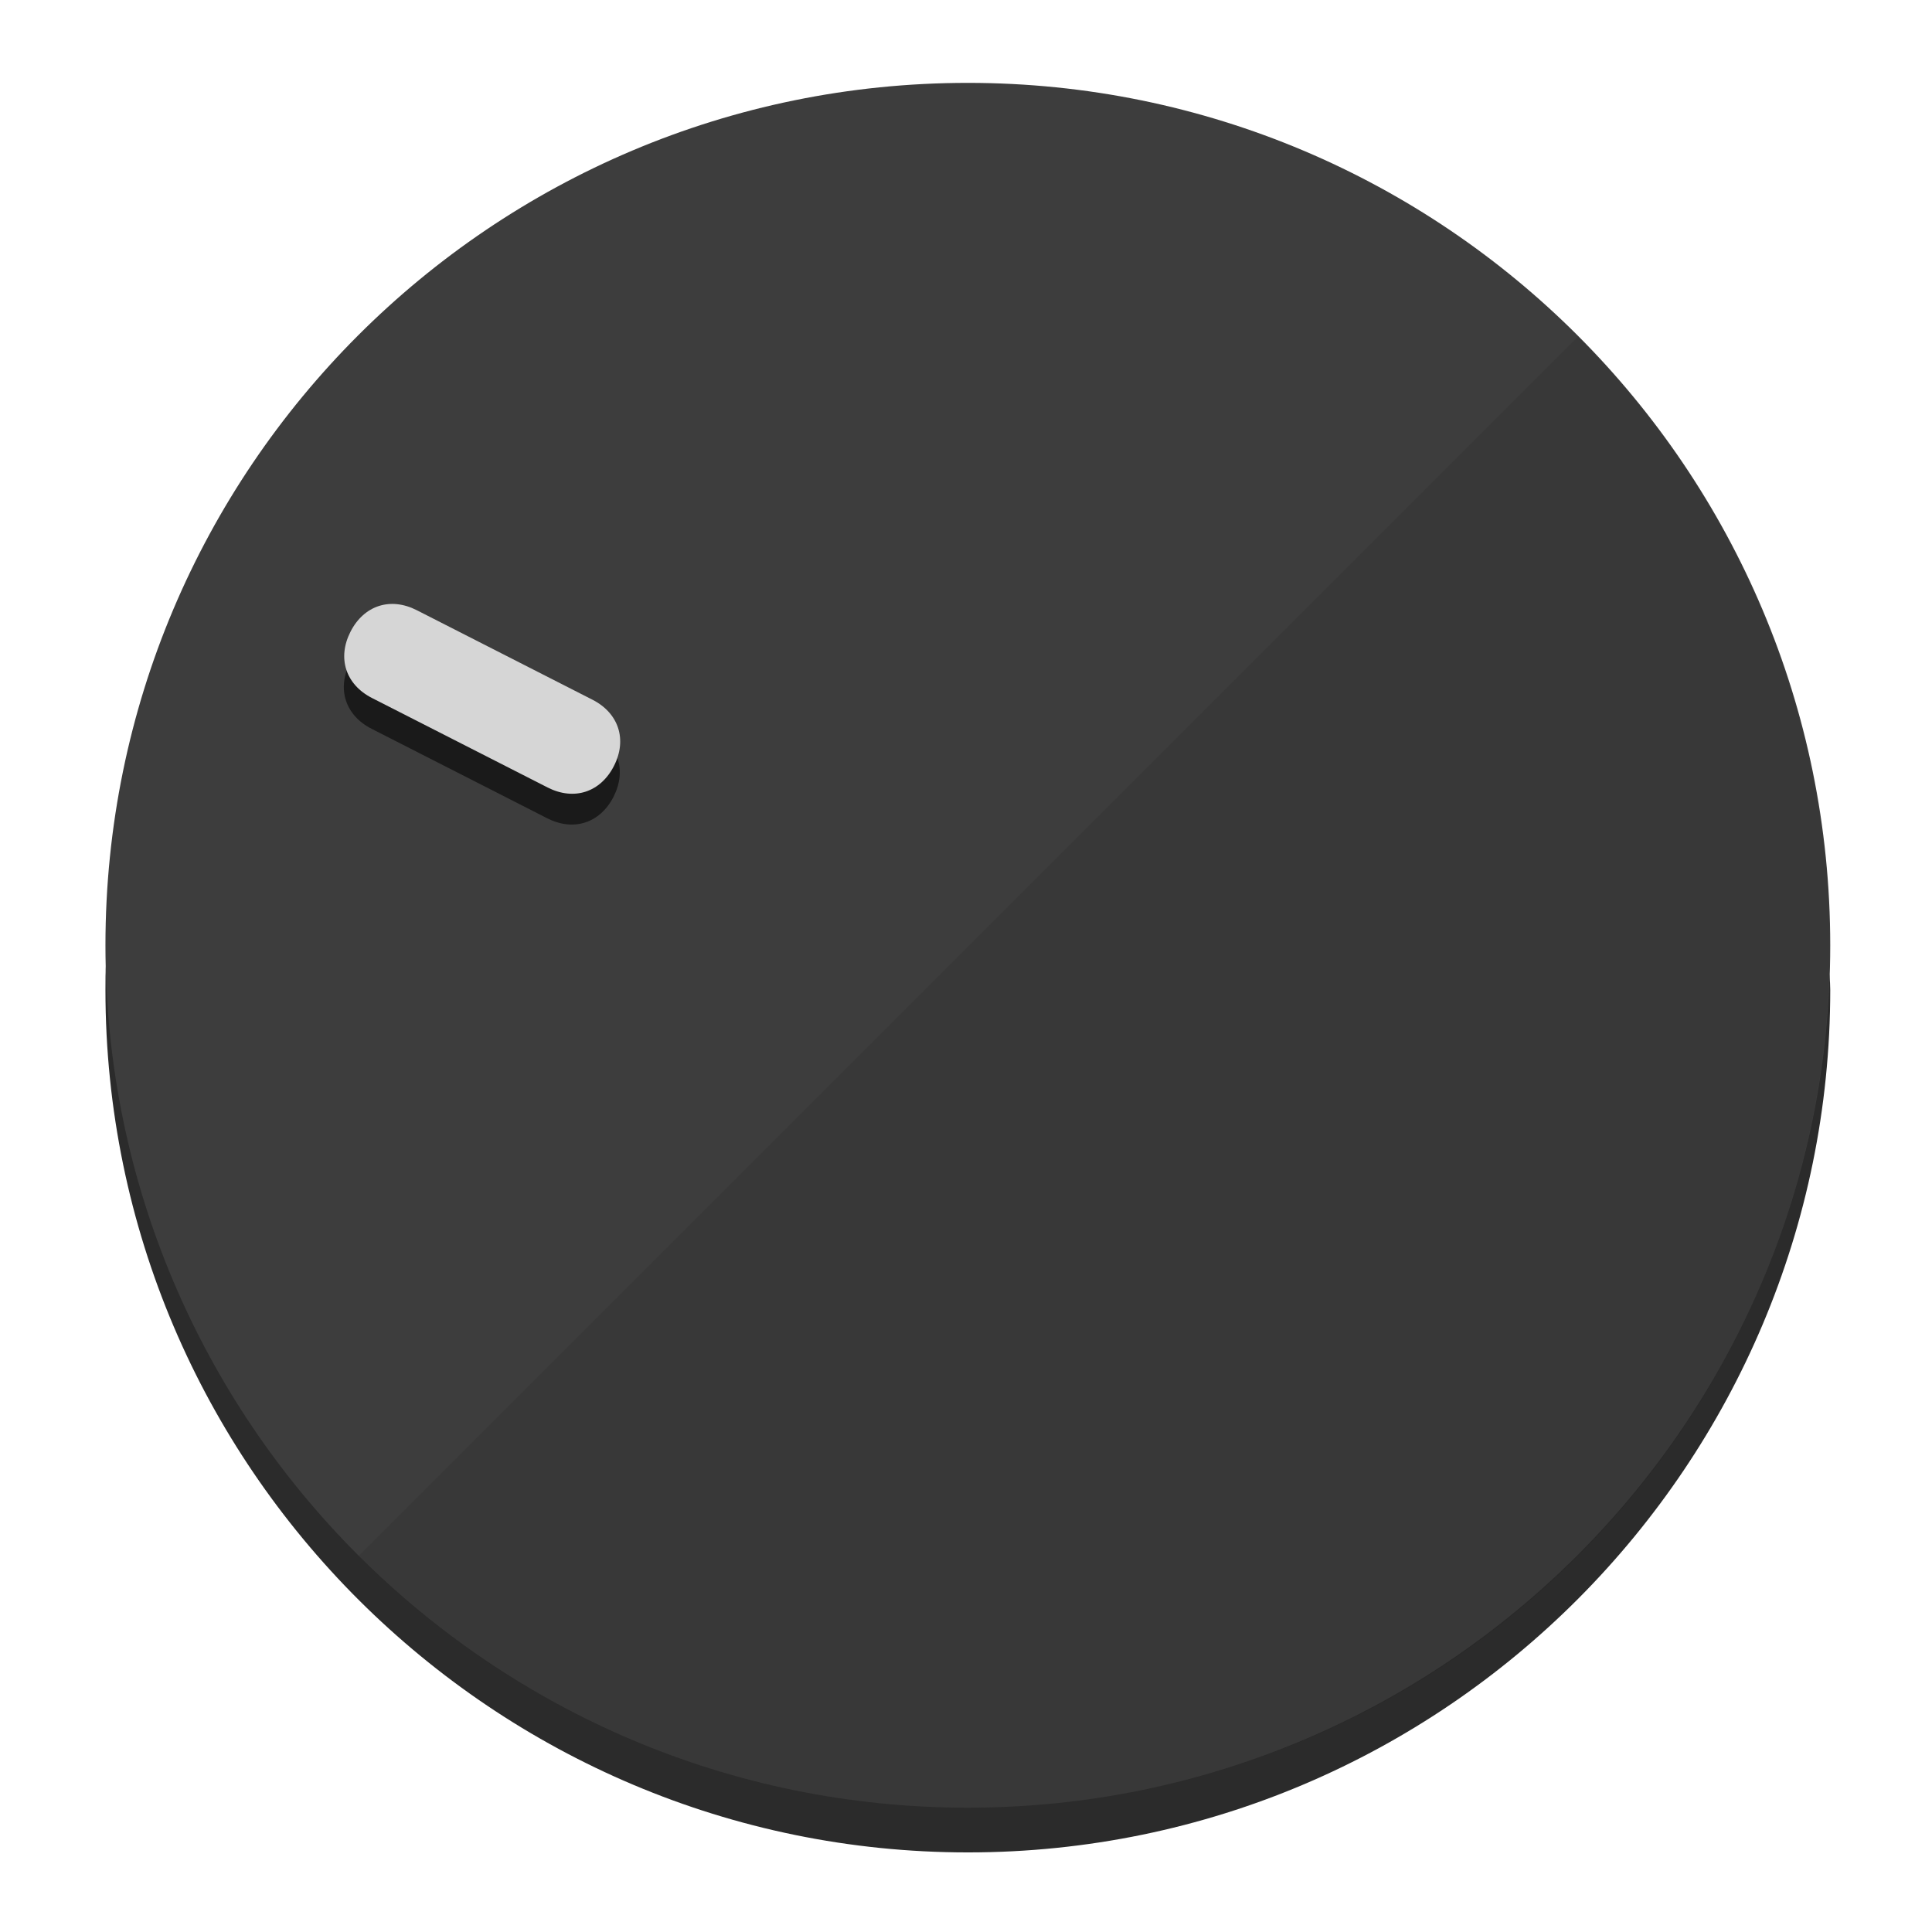
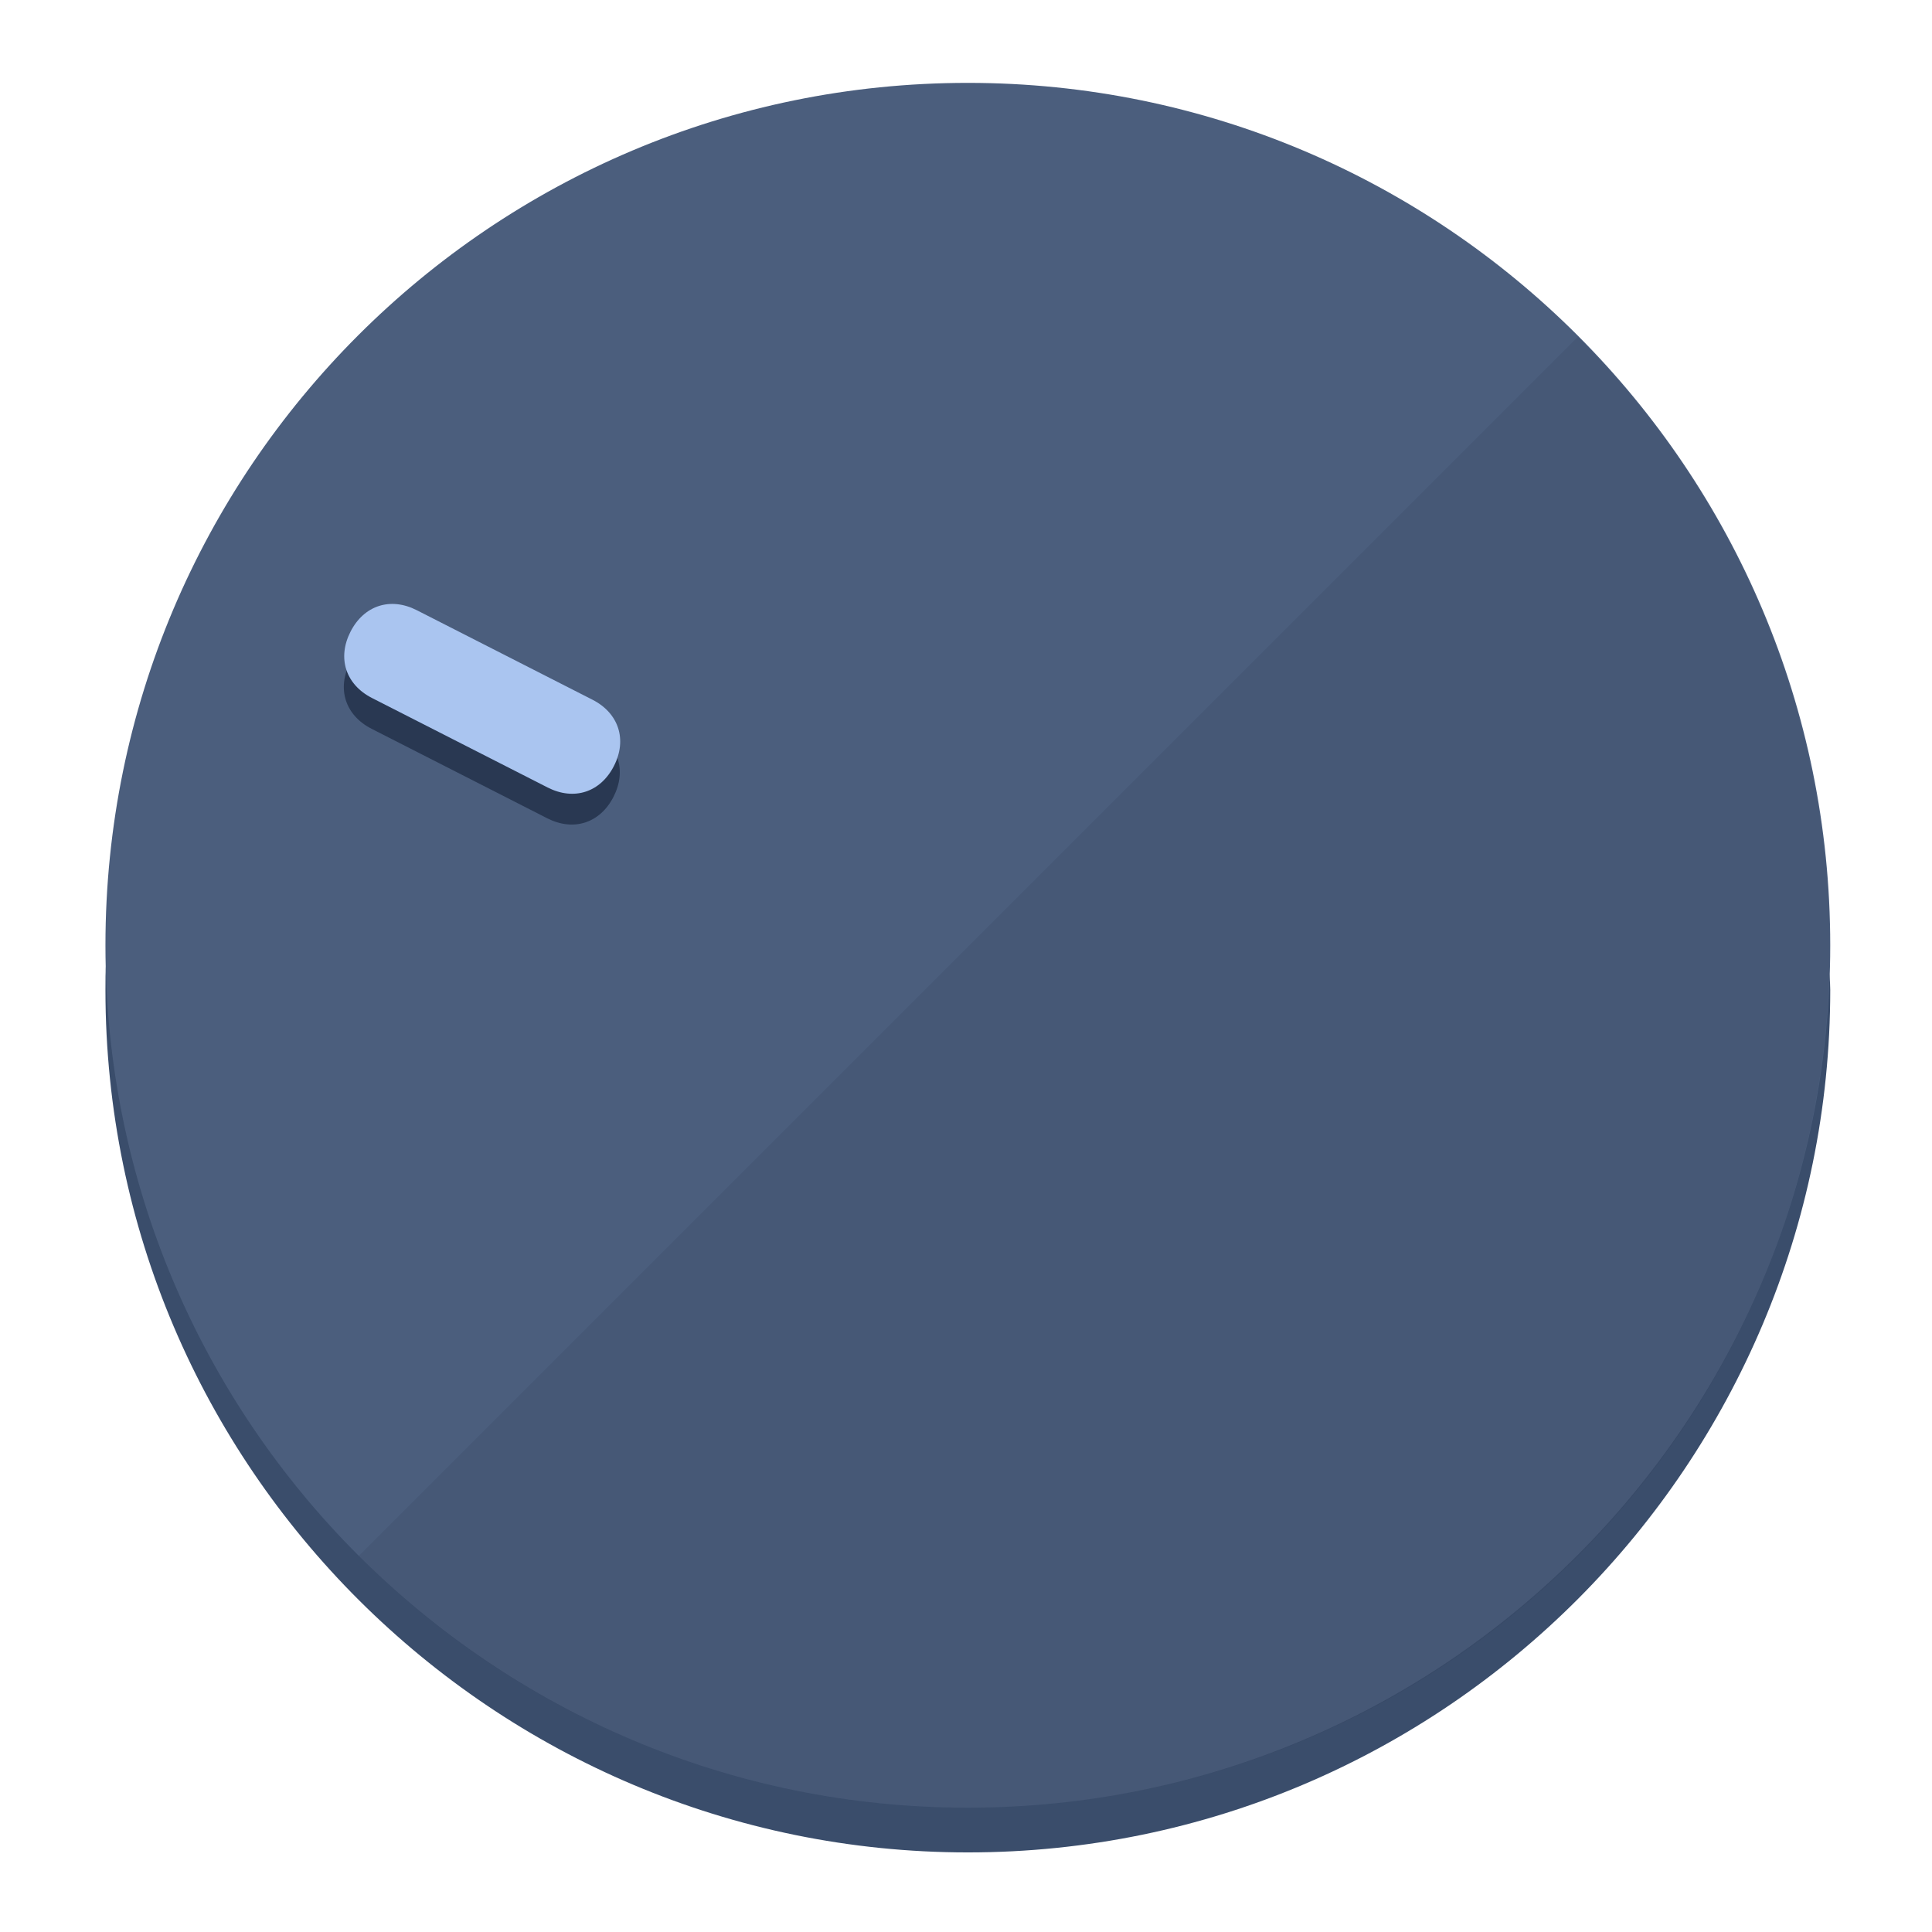
<svg xmlns="http://www.w3.org/2000/svg" height="120px" width="120px" version="1.1" id="Layer_1" viewBox="0 0 496.8 496.8" xml:space="preserve">
  <defs id="defs23" />
  <g id="g3158">
-     <path style="display:inline;fill:#2B2B2B;fill-opacity:1;stroke-width:1.584" d="m 248.875,445.92 c 116.582,0 212.89,-91.238 220.493,-205.286 0,5.069 1.267,8.87 1.267,13.939 0,121.651 -98.842,221.76 -221.76,221.76 -121.651,0 -221.76,-98.842 -221.76,-221.76 0,-5.069 0,-8.87 1.267,-13.939 7.603,114.048 103.91,205.286 220.493,205.286 z" id="path8" />
-     <circle style="display:inline;fill:#3D3D3D;fill-opacity:1;stroke-width:1.584" cx="248.875" cy="243.071" r="221.76" id="circle12" />
-     <path style="display:inline;fill:#1A1A1A;fill-opacity:0.154;stroke-width:1.587" d="m 405.744,86.606 c 86.308,86.308 86.308,227.193 0,313.5 -86.308,86.308 -227.193,86.308 -313.5,0" id="path14" />
+     <path style="display:inline;fill:#3A4D6B;fill-opacity:1;stroke-width:1.584" d="m 248.875,445.92 c 116.582,0 212.89,-91.238 220.493,-205.286 0,5.069 1.267,8.87 1.267,13.939 0,121.651 -98.842,221.76 -221.76,221.76 -121.651,0 -221.76,-98.842 -221.76,-221.76 0,-5.069 0,-8.87 1.267,-13.939 7.603,114.048 103.91,205.286 220.493,205.286 z" id="path8" />
+     <circle style="display:inline;fill:#4B5E7D;fill-opacity:1;stroke-width:1.584" cx="248.875" cy="243.071" r="221.76" id="circle12" />
+     <path style="display:inline;fill:#293852;fill-opacity:0.154;stroke-width:1.587" d="m 405.744,86.606 c 86.308,86.308 86.308,227.193 0,313.5 -86.308,86.308 -227.193,86.308 -313.5,0" id="path14" />
  </g>
  <g id="g3198">
    <circle style="display:none;fill:#000000;fill-opacity:0;stroke-width:1.584" cx="-104.232" cy="331.97" r="221.76" id="circle12-3" transform="rotate(-63)" />
-     <path style="display:inline;fill:#1A1A1A;fill-opacity:1;stroke-width:1.584" d="m 152.23,187.837 c 6.774,3.452 8.99,10.269 5.538,17.044 v 0 c -3.452,6.774 -10.269,8.99 -17.044,5.538 L 95.56,187.407 c -6.774,-3.452 -8.99,-10.269 -5.538,-17.044 v 0 c 3.452,-6.774 10.269,-8.99 17.044,-5.538 z" id="path3789" />
-     <path style="display:inline;fill:#D6D6D6;stroke-width:1.584" d="m 152.333,179.919 c 6.775,3.452 8.99,10.269 5.538,17.044 v 0 c -3.452,6.774 -10.269,8.99 -17.044,5.538 L 95.663,179.489 c -6.774,-3.452 -8.99,-10.269 -5.538,-17.044 v 0 c 3.452,-6.775 10.269,-8.99 17.044,-5.538 z" id="path915" />
+     <path style="display:inline;fill:#293852;fill-opacity:1;stroke-width:1.584" d="m 152.23,187.837 c 6.774,3.452 8.99,10.269 5.538,17.044 v 0 c -3.452,6.774 -10.269,8.99 -17.044,5.538 L 95.56,187.407 c -6.774,-3.452 -8.99,-10.269 -5.538,-17.044 v 0 c 3.452,-6.774 10.269,-8.99 17.044,-5.538 z" id="path3789" />
+     <path style="display:inline;fill:#AAC5F0;stroke-width:1.584" d="m 152.333,179.919 c 6.775,3.452 8.99,10.269 5.538,17.044 v 0 c -3.452,6.774 -10.269,8.99 -17.044,5.538 L 95.663,179.489 c -6.774,-3.452 -8.99,-10.269 -5.538,-17.044 v 0 c 3.452,-6.775 10.269,-8.99 17.044,-5.538 z" id="path915" />
  </g>
</svg>
